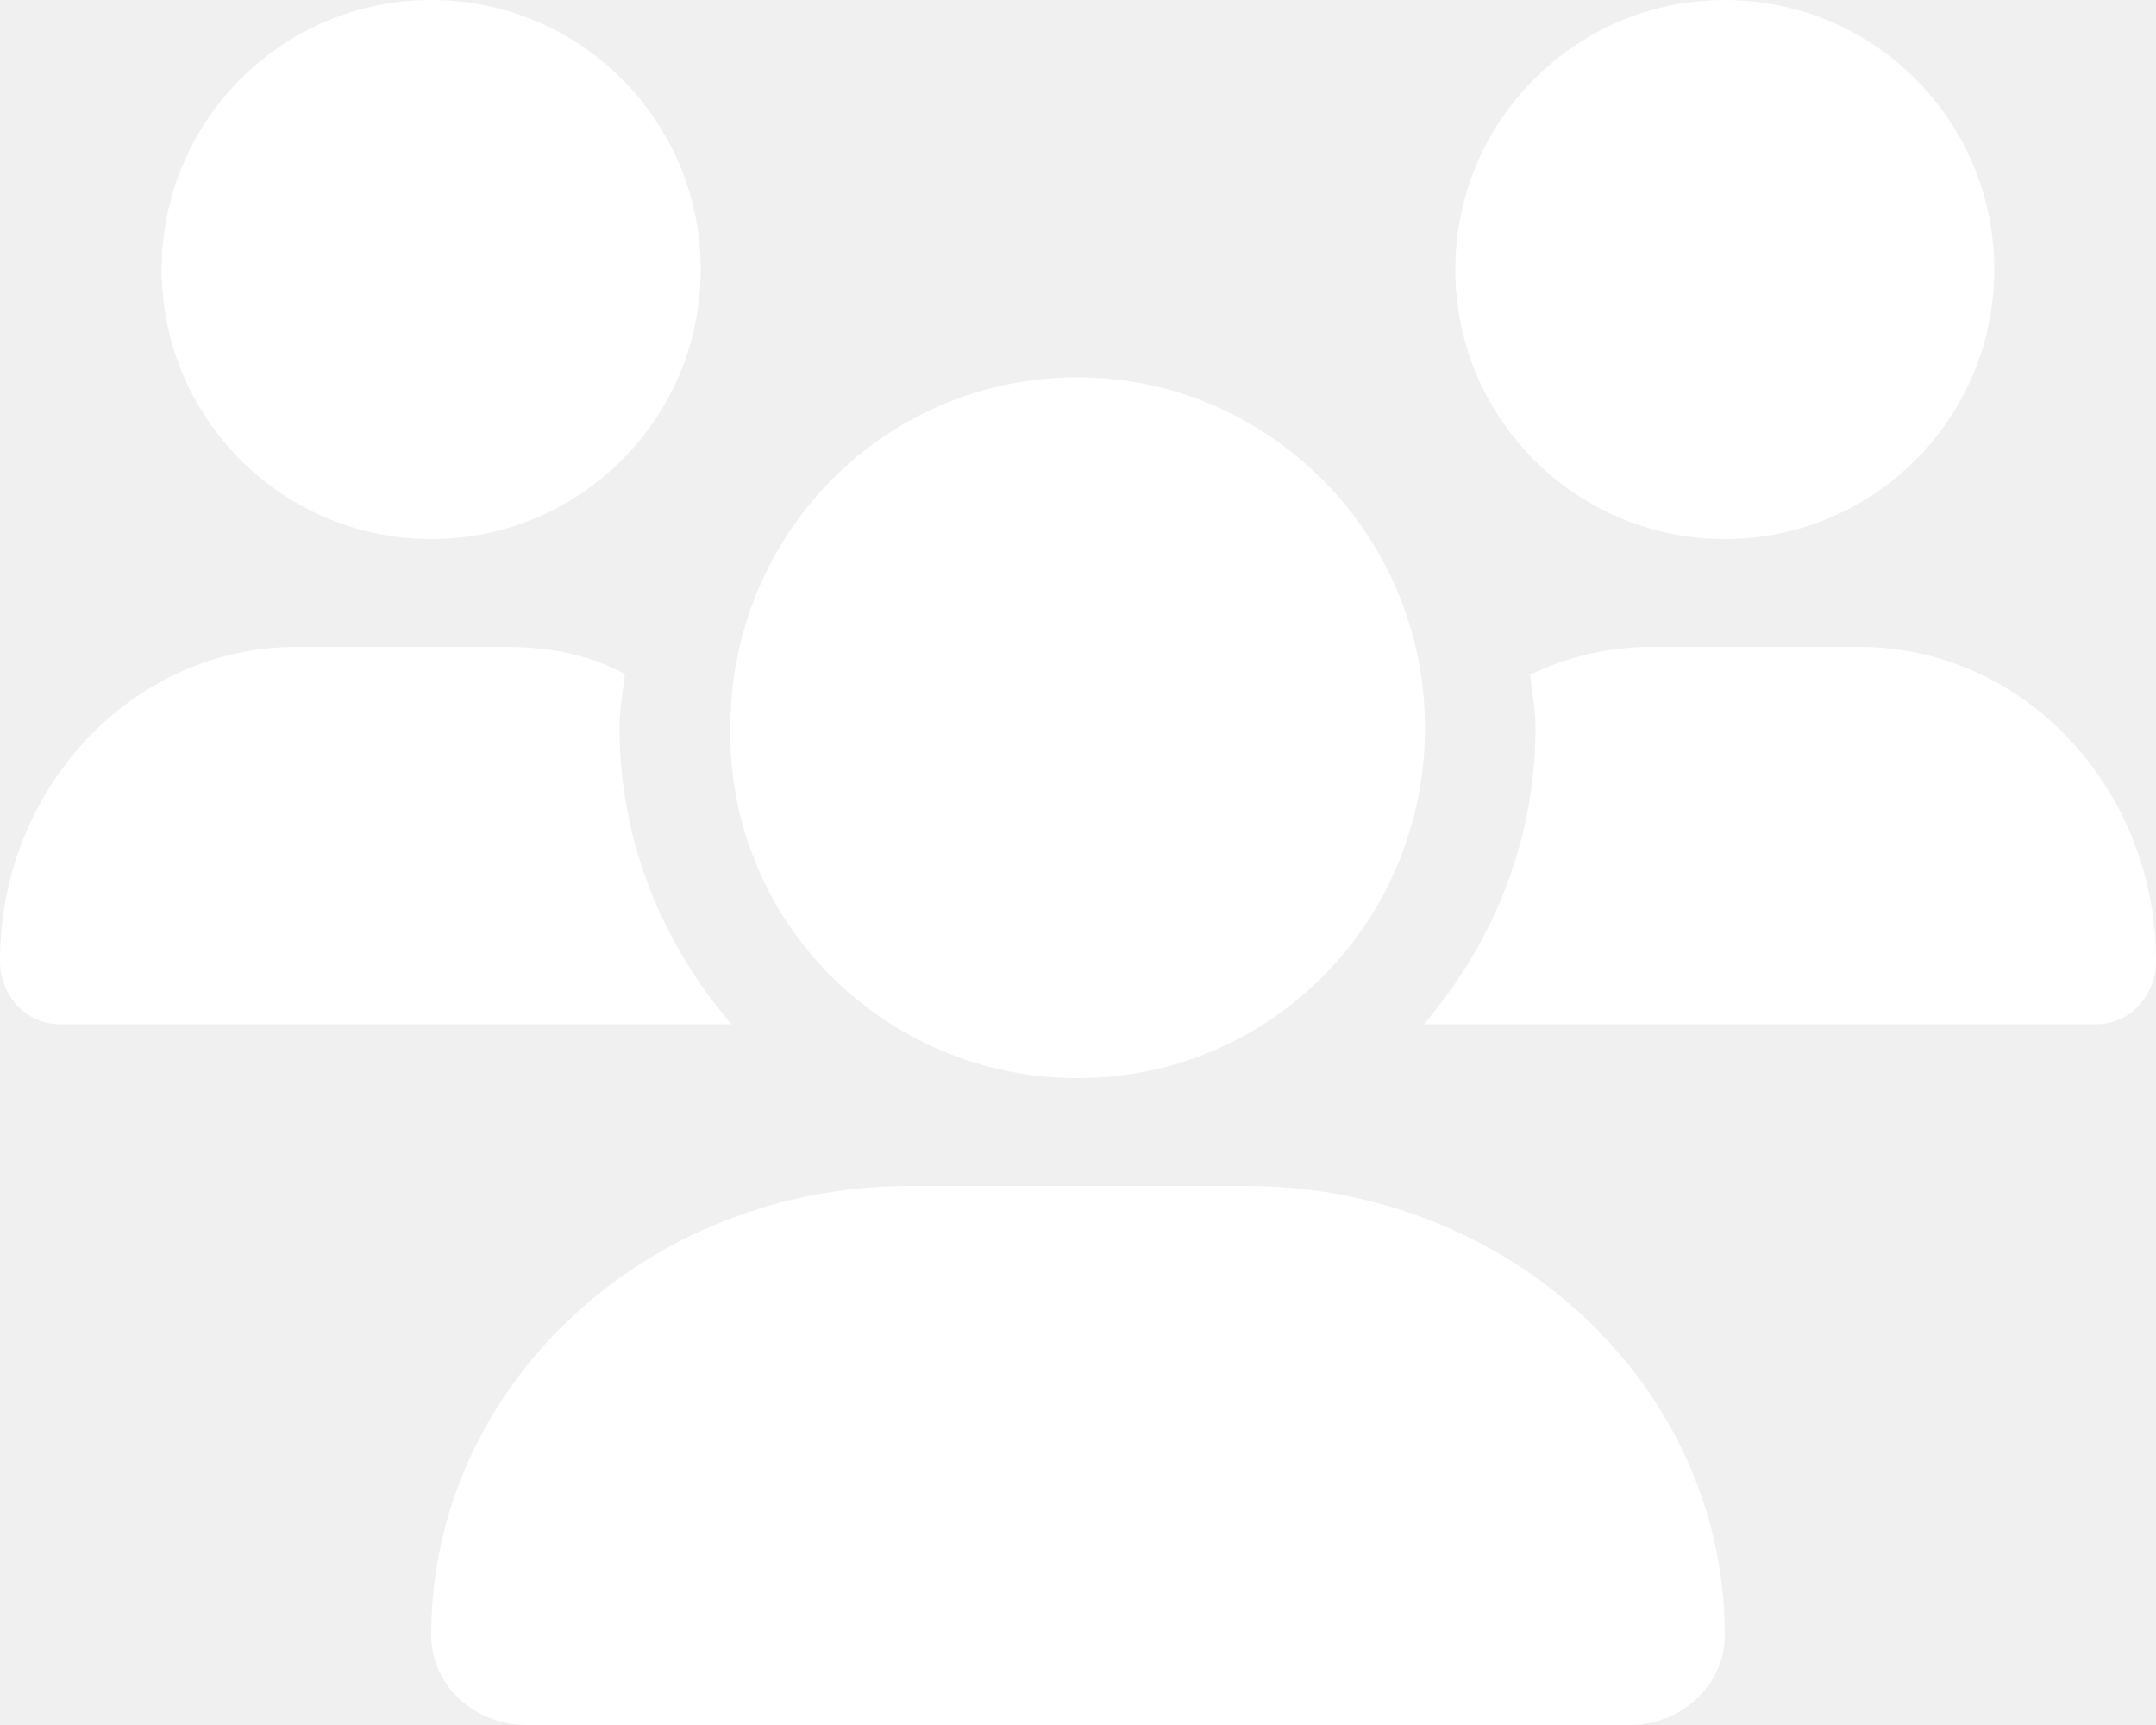
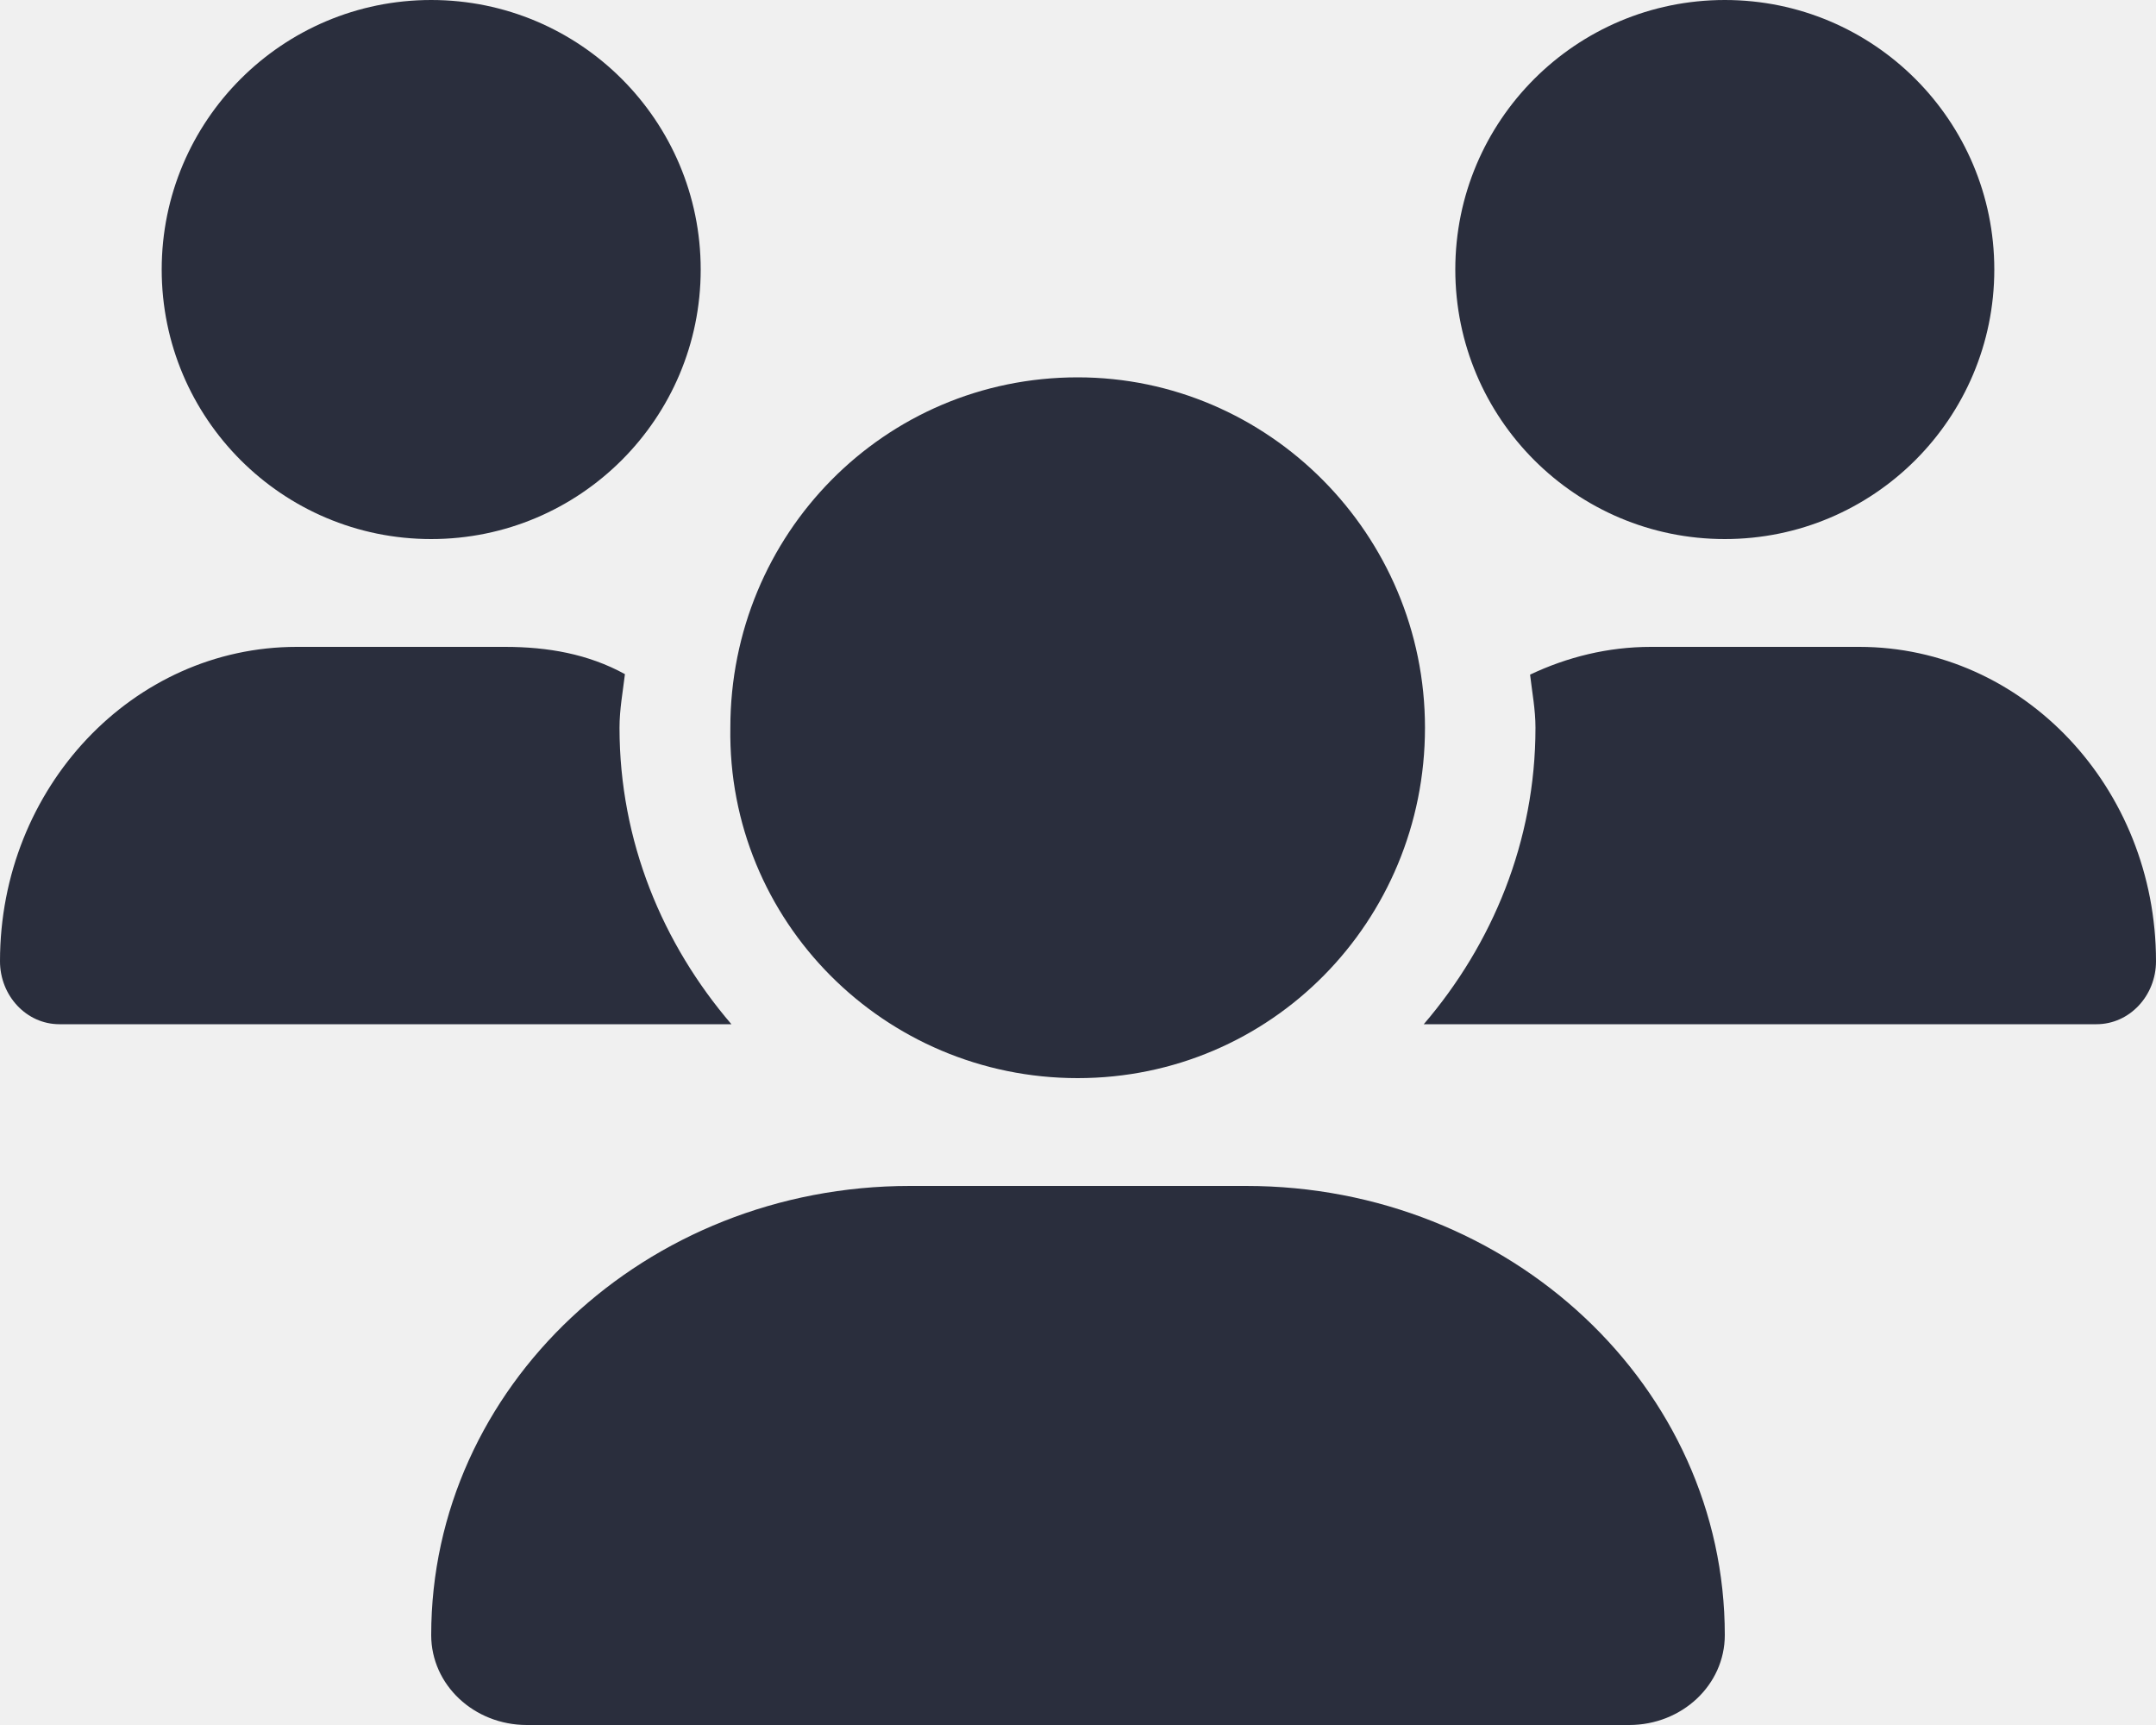
<svg xmlns="http://www.w3.org/2000/svg" viewBox="0 0 640 512">
-   <path fill="#fff" d="M319.9 320c57.41 0 103.1-46.56 103.1-104c0-57.44-46.54-104-103.1-104c-57.41 0-103.1 46.56-103.1 104C215.9 273.4 262.5 320 319.9 320zM369.9 352H270.1C191.6 352 128 411.7 128 485.3C128 500.1 140.7 512 156.4 512h327.2C499.3 512 512 500.1 512 485.3C512 411.7 448.4 352 369.9 352zM512 160c44.18 0 80-35.82 80-80S556.2 0 512 0c-44.18 0-80 35.82-80 80S467.8 160 512 160zM183.9 216c0-5.449 .982-10.63 1.609-15.91C174.6 194.1 162.6 192 149.9 192H88.08C39.44 192 0 233.8 0 285.3C0 295.6 7.887 304 17.62 304h199.5C196.7 280.2 183.9 249.7 183.9 216zM128 160c44.18 0 80-35.82 80-80S172.2 0 128 0C83.82 0 48 35.82 48 80S83.82 160 128 160zM551.9 192h-61.84c-12.8 0-24.88 3.037-35.86 8.24C454.8 205.5 455.8 210.6 455.8 216c0 33.71-12.78 64.21-33.16 88h199.7C632.1 304 640 295.6 640 285.3C640 233.8 600.6 192 551.9 192z" />
+   <path fill="#2a2e3d" d="M319.9 320c57.41 0 103.1-46.56 103.1-104c0-57.44-46.54-104-103.1-104c-57.41 0-103.1 46.56-103.1 104C215.9 273.4 262.5 320 319.9 320zM369.9 352H270.1C191.6 352 128 411.7 128 485.3C128 500.1 140.7 512 156.4 512h327.2C499.3 512 512 500.1 512 485.3C512 411.7 448.4 352 369.9 352zM512 160c44.18 0 80-35.82 80-80S556.2 0 512 0c-44.18 0-80 35.82-80 80S467.8 160 512 160zM183.9 216c0-5.449 .982-10.63 1.609-15.91C174.6 194.1 162.6 192 149.9 192H88.08C39.44 192 0 233.8 0 285.3C0 295.6 7.887 304 17.62 304h199.5C196.7 280.2 183.9 249.7 183.9 216zM128 160c44.18 0 80-35.82 80-80S172.2 0 128 0C83.82 0 48 35.82 48 80S83.82 160 128 160zM551.9 192h-61.84c-12.8 0-24.88 3.037-35.86 8.24C454.8 205.5 455.8 210.6 455.8 216c0 33.71-12.78 64.21-33.16 88h199.7C632.1 304 640 295.6 640 285.3C640 233.8 600.6 192 551.9 192z" />
</svg>
